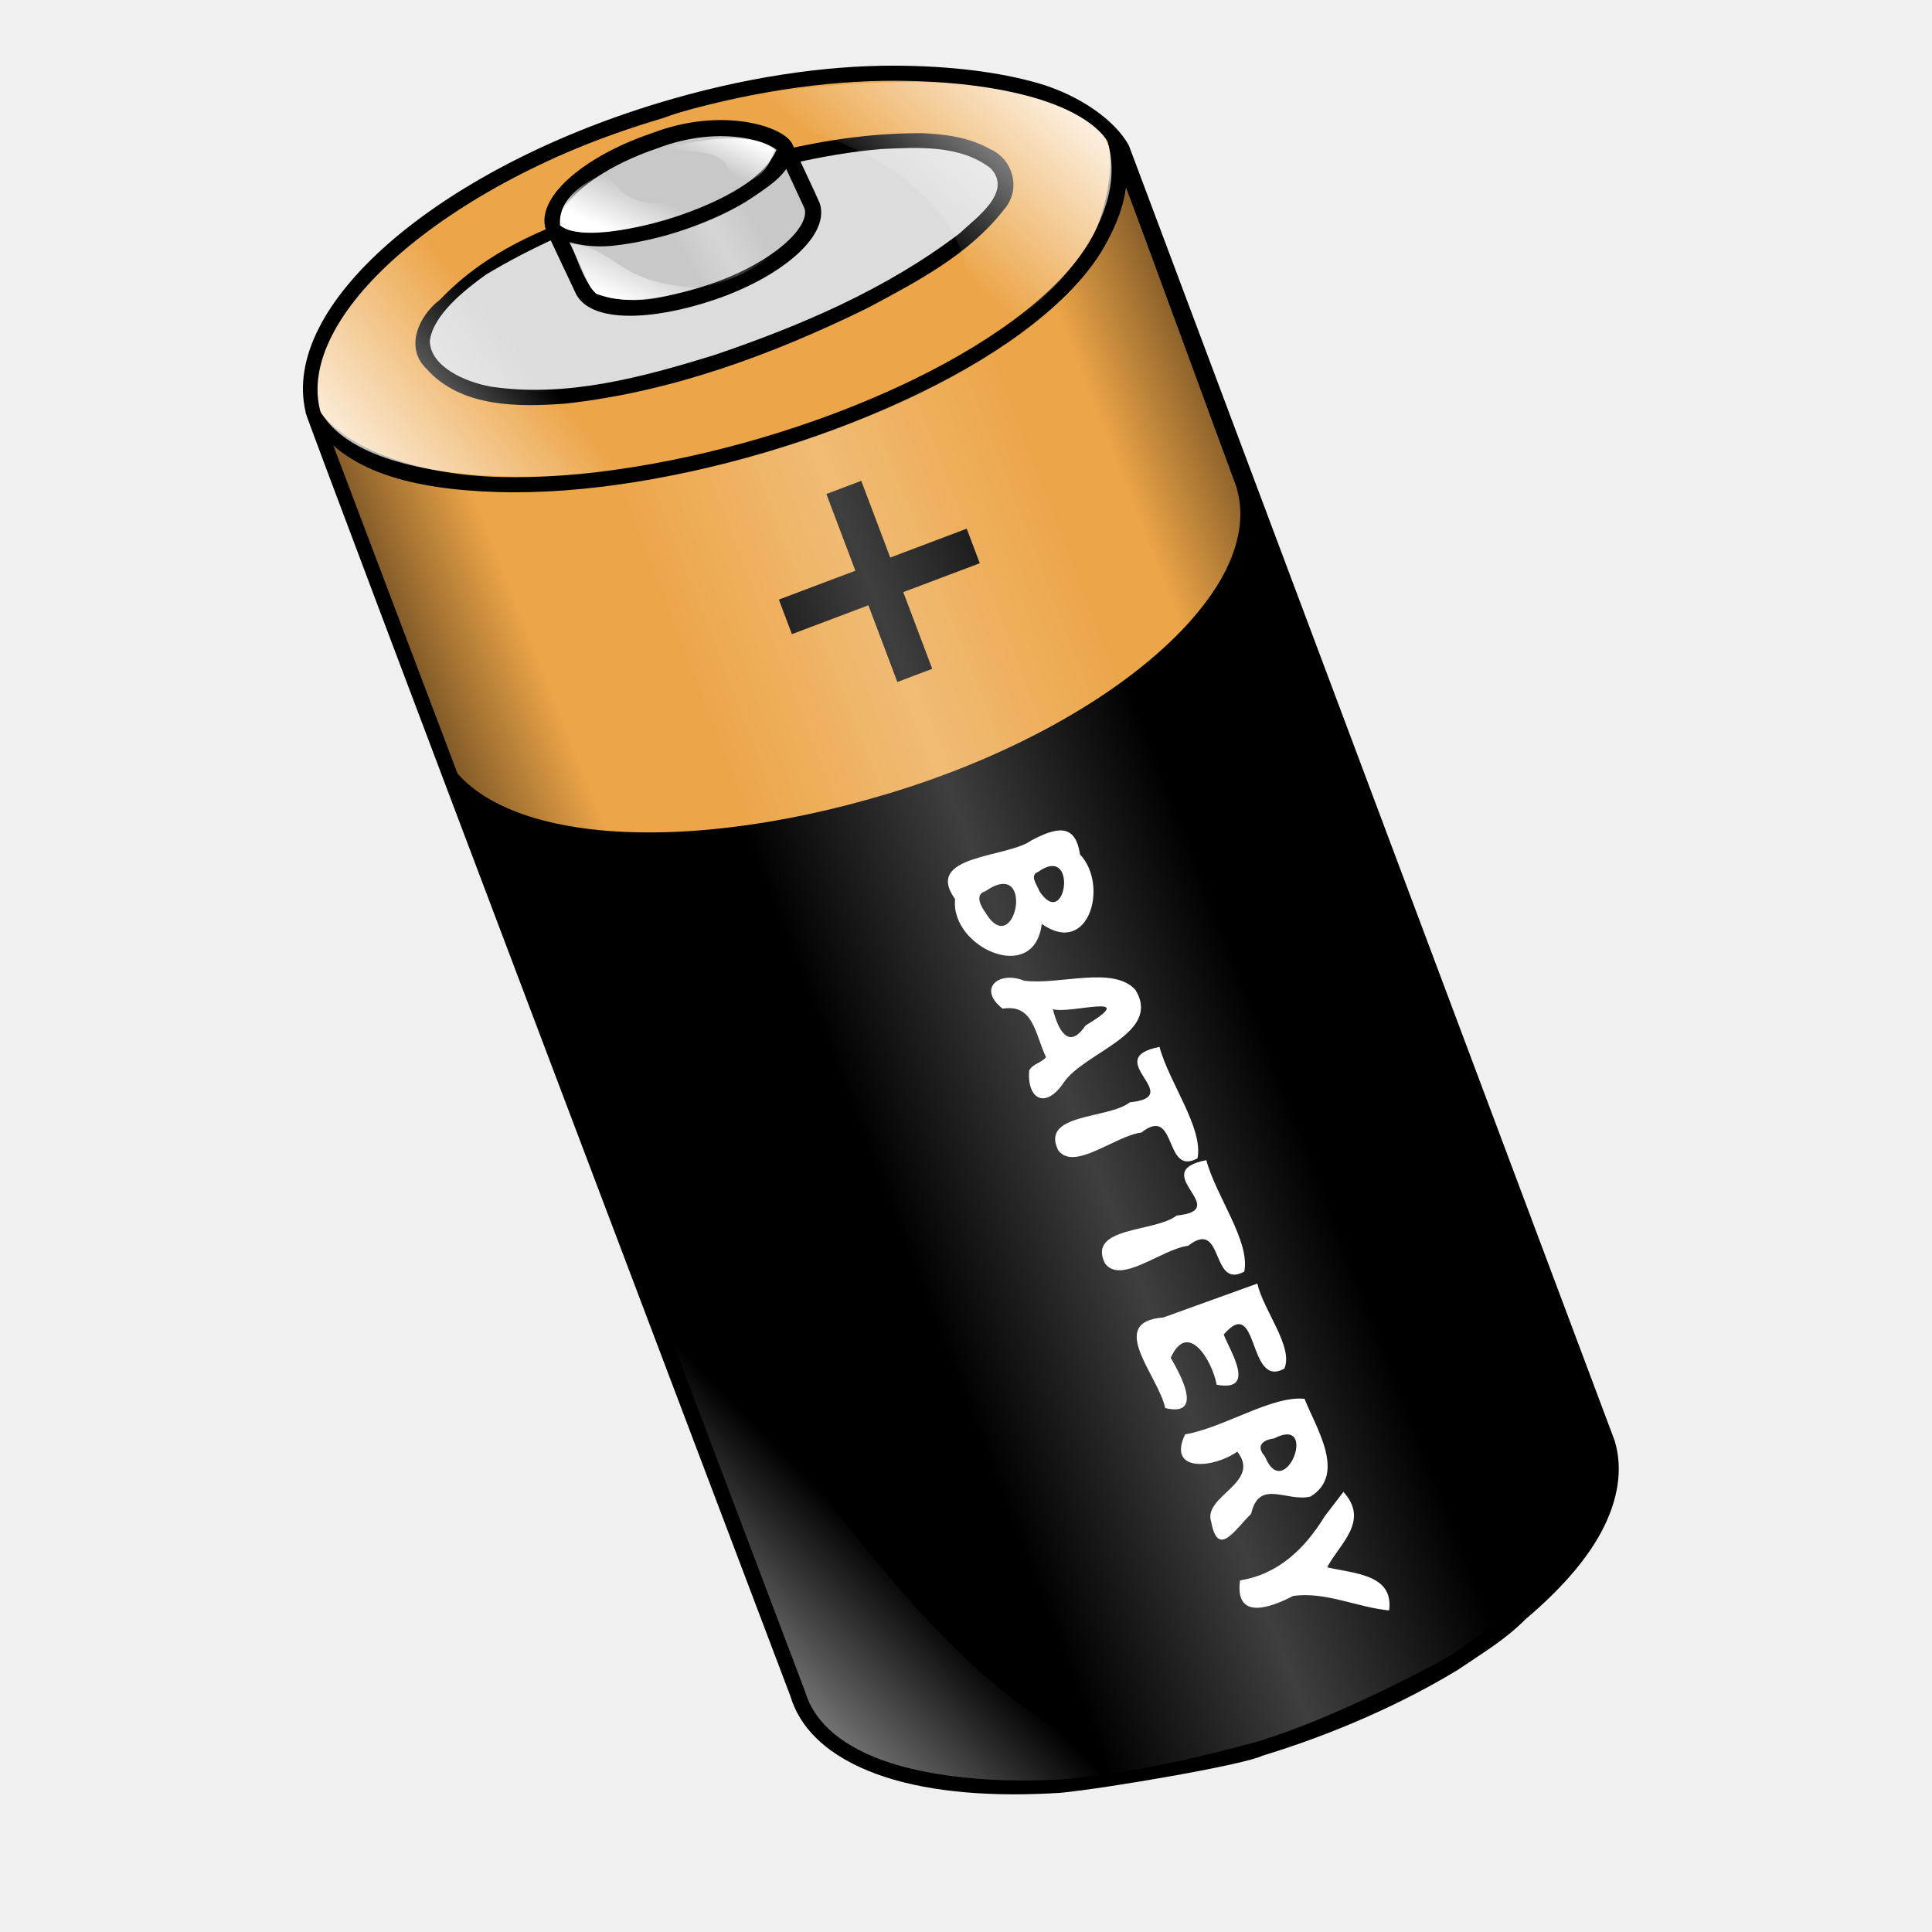
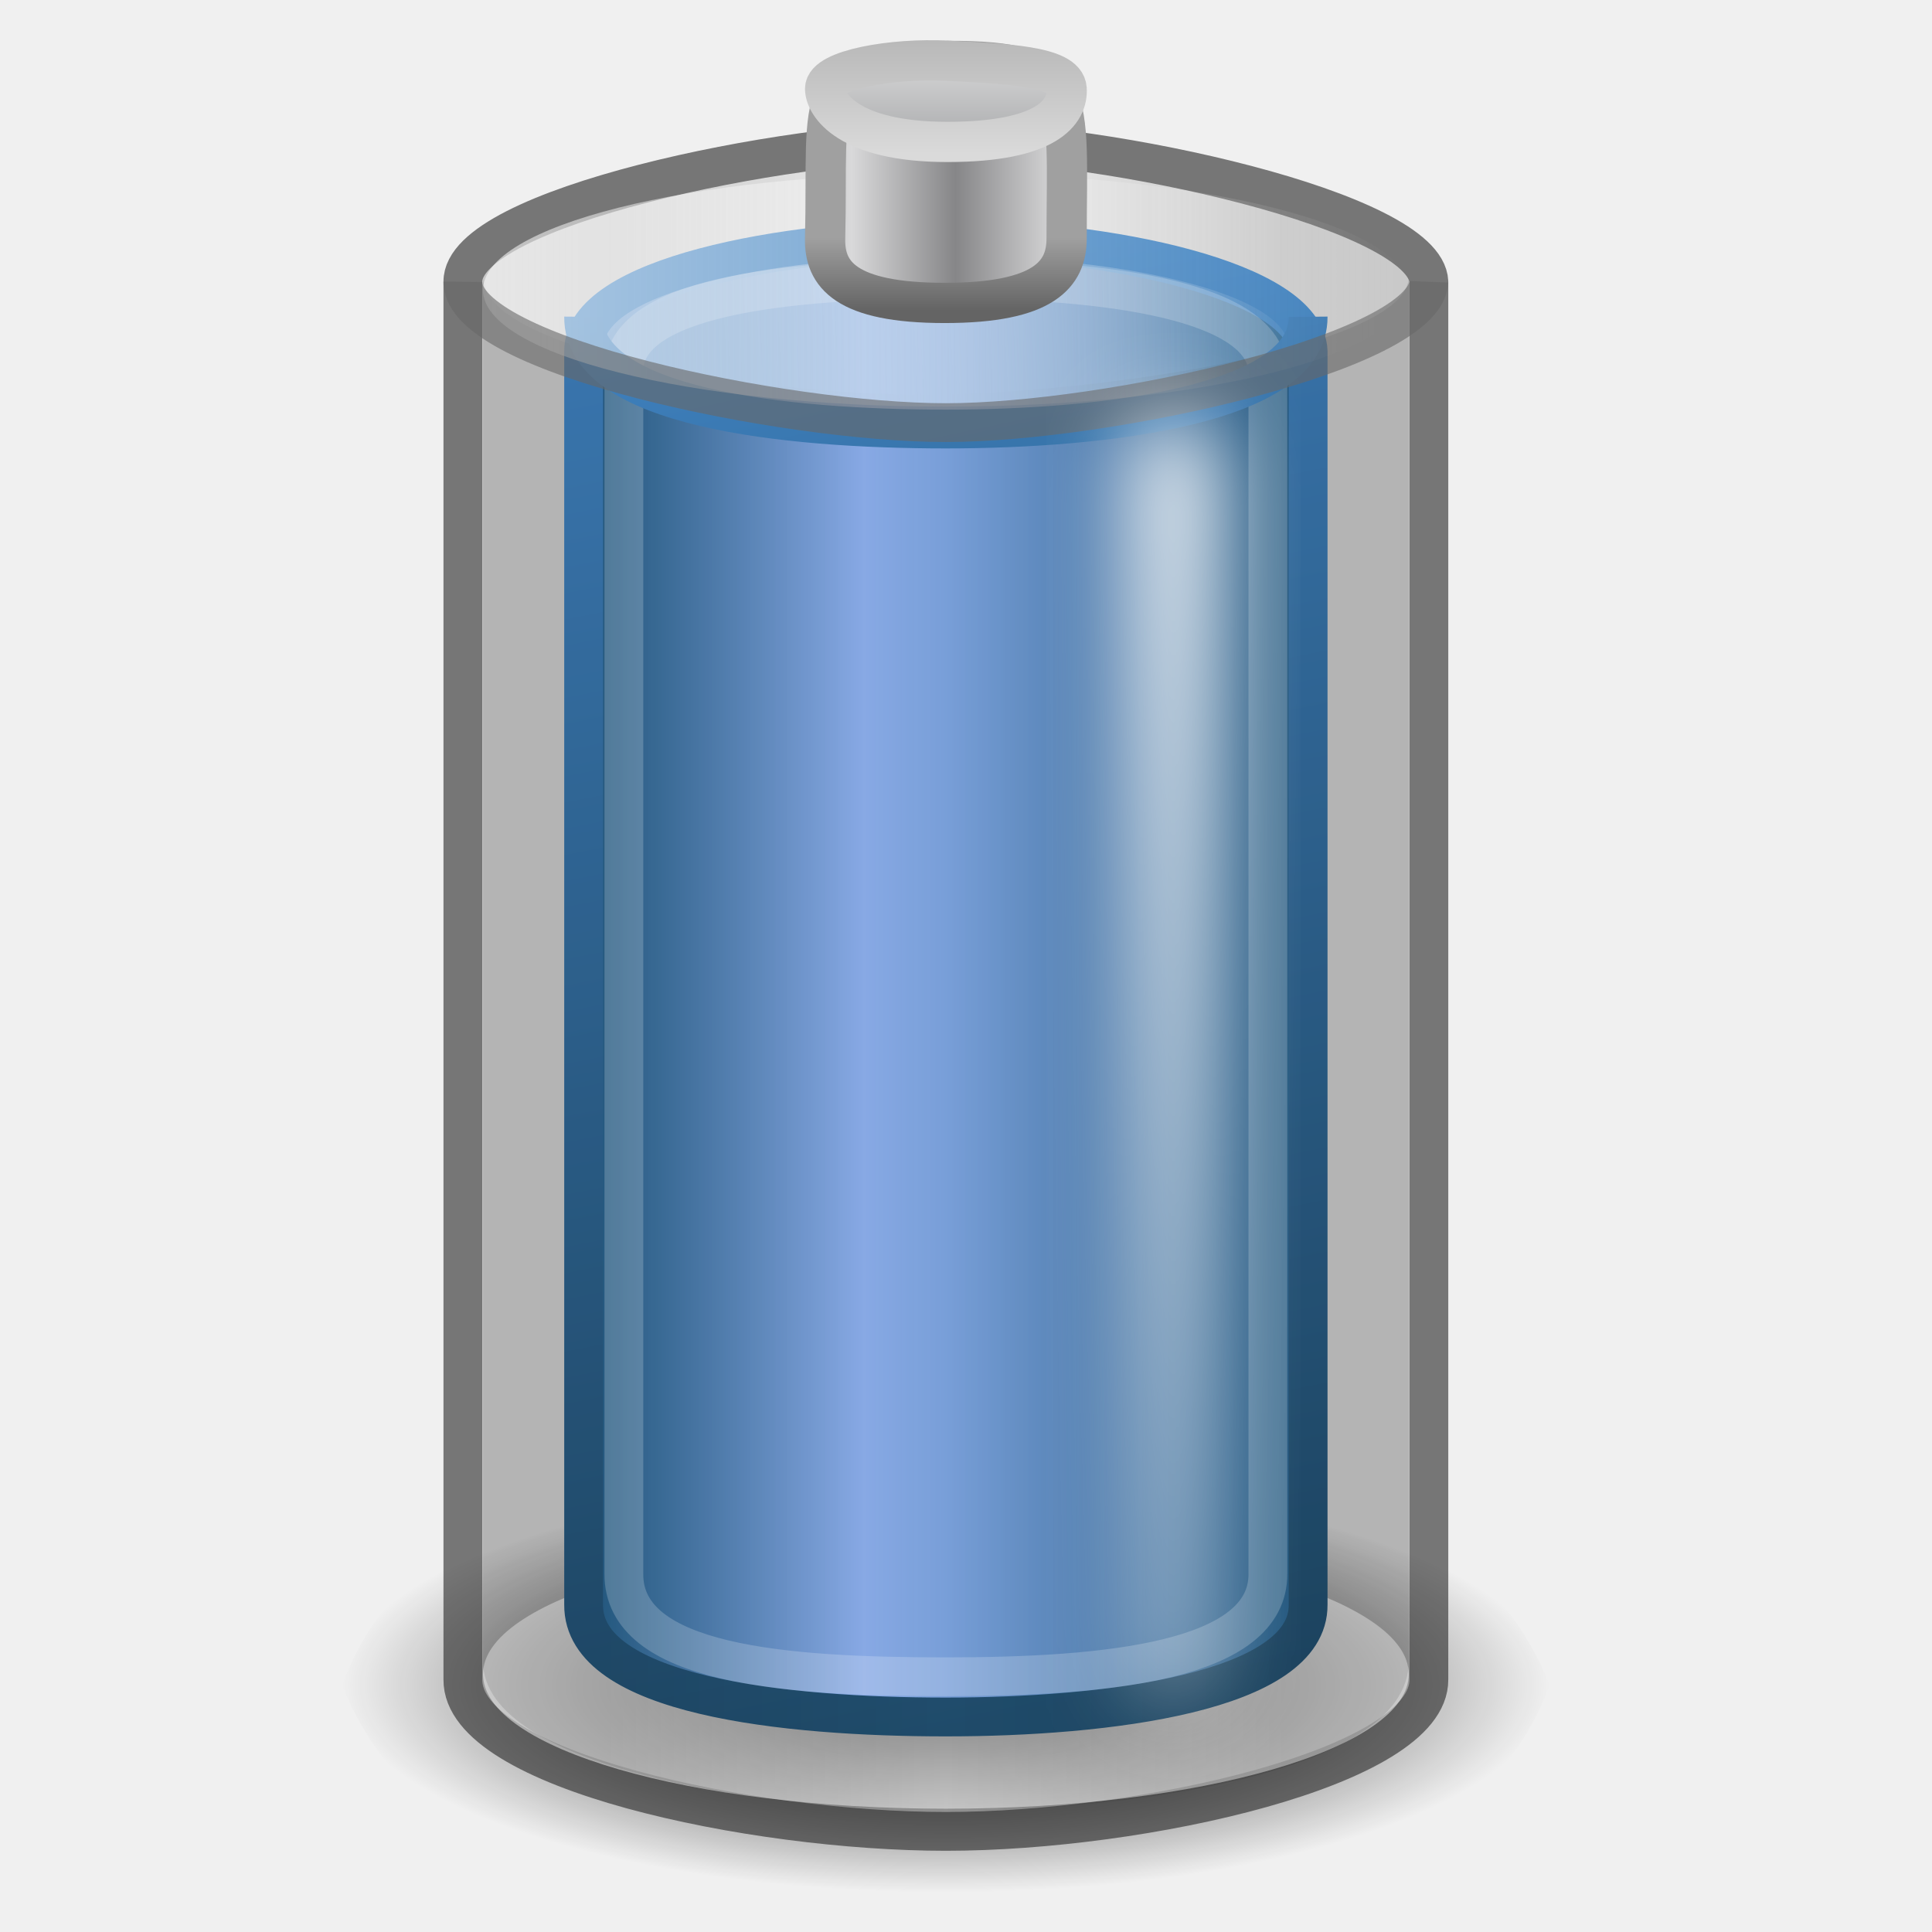
- <svg xmlns="http://www.w3.org/2000/svg" xmlns:xlink="http://www.w3.org/1999/xlink" height="120pt" id="svg1" width="120pt">
-   <defs id="defs3">
-     <linearGradient id="linearGradient1880">
-       <stop id="stop1881" offset="0" style="stop-color:#000000;stop-opacity:1;" />
-       <stop id="stop1883" offset="1" style="stop-color:#000000;stop-opacity:0;" />
+ <svg xmlns="http://www.w3.org/2000/svg" xmlns:xlink="http://www.w3.org/1999/xlink" version="1.1" width="48" height="48" id="svg2945">
+   <defs id="defs2947">
+     <linearGradient id="linearGradient4325">
+       <stop id="stop4327" style="stop-color:#fbfbfb;stop-opacity:0.588" offset="0" />
+       <stop id="stop4329" style="stop-color:#fbfbfb;stop-opacity:0" offset="1" />
    </linearGradient>
-     <linearGradient id="linearGradient1874">
-       <stop id="stop1875" offset="0" style="stop-color:#ffffff;stop-opacity:0;" />
-       <stop id="stop1877" offset="0.5" style="stop-color:#ffffff;stop-opacity:0.247;" />
-       <stop id="stop1876" offset="1" style="stop-color:#ffffff;stop-opacity:0;" />
+     <linearGradient id="linearGradient4299">
+       <stop id="stop4301" style="stop-color:#6396cd;stop-opacity:1" offset="0" />
+       <stop id="stop4303" style="stop-color:#fbfbfb;stop-opacity:0" offset="1" />
    </linearGradient>
-     <linearGradient id="linearGradient1864">
-       <stop id="stop1865" offset="0" style="stop-color:#ffffff;stop-opacity:1;" />
-       <stop id="stop1866" offset="1" style="stop-color:#ffffff;stop-opacity:0;" />
+     <linearGradient id="linearGradient4291">
+       <stop id="stop4293" style="stop-color:#2a648f;stop-opacity:1" offset="0" />
+       <stop id="stop4295" style="stop-color:#8badea;stop-opacity:1" offset="0.379" />
+       <stop id="stop4297" style="stop-color:#2a648f;stop-opacity:1" offset="1" />
    </linearGradient>
-     <linearGradient id="linearGradient1873" x1="0.388" x2="0.731" xlink:href="#linearGradient1874" y1="0.657" y2="0.46" />
-     <linearGradient id="linearGradient1879" x1="1.227" x2="0.564" xlink:href="#linearGradient1880" y1="0.066" y2="0.54" />
-     <linearGradient id="linearGradient1885" x1="-0.043" x2="0.608" xlink:href="#linearGradient1880" y1="0.924" y2="0.646" />
-     <linearGradient id="linearGradient1892" x1="-0.011" x2="0.604" xlink:href="#linearGradient1864" y1="1.051" y2="0.687" />
-     <linearGradient id="linearGradient1895" x1="0.239" x2="0.673" xlink:href="#linearGradient1864" y1="0.91" y2="0.59" />
-     <linearGradient id="linearGradient1897" x1="0.313" x2="0.863" xlink:href="#linearGradient1864" y1="0.96" y2="0.431" />
-     <linearGradient id="linearGradient1899" x1="0.102" x2="0.775" xlink:href="#linearGradient1874" y1="0.682" y2="0.384" />
-     <linearGradient id="linearGradient1871" x1="0.937" x2="0.401" xlink:href="#linearGradient1864" y1="-0.074" y2="0.301" />
-     <linearGradient id="linearGradient1872" x1="0.817" x2="0.352" xlink:href="#linearGradient1864" y1="0.029" y2="0.392" />
-     <linearGradient id="linearGradient1875" x1="-0.064" x2="0.446" xlink:href="#linearGradient1864" y1="1.025" y2="0.53" />
+     <linearGradient id="linearGradient4281">
+       <stop id="stop4283" style="stop-color:#4083c2;stop-opacity:1" offset="0" />
+       <stop id="stop4285" style="stop-color:#1f4b6a;stop-opacity:1" offset="1" />
+     </linearGradient>
+     <linearGradient id="linearGradient4253">
+       <stop id="stop4255" style="stop-color:#000000;stop-opacity:0.106" offset="0" />
+       <stop id="stop4257" style="stop-color:#000000;stop-opacity:0" offset="0.5" />
+       <stop id="stop4259" style="stop-color:#000000;stop-opacity:0.106" offset="1" />
+     </linearGradient>
+     <linearGradient id="linearGradient4241">
+       <stop id="stop4243" style="stop-color:#000000;stop-opacity:0.271" offset="0" />
+       <stop id="stop4249" style="stop-color:#000000;stop-opacity:0" offset="0.5" />
+       <stop id="stop4245" style="stop-color:#000000;stop-opacity:0.271" offset="1" />
+     </linearGradient>
+     <linearGradient x1="15" y1="23" x2="32" y2="23" id="linearGradient4247" xlink:href="#linearGradient4241" gradientUnits="userSpaceOnUse" gradientTransform="matrix(1,0,0,0.9296523,0,-13.78127)" />
+     <linearGradient x1="15" y1="23" x2="32" y2="23" id="linearGradient4261" xlink:href="#linearGradient4253" gradientUnits="userSpaceOnUse" gradientTransform="matrix(1,0,0,0.9296523,0,-13.78127)" />
+     <linearGradient x1="18.805" y1="5.8" x2="26.856" y2="43.218" id="linearGradient4287" xlink:href="#linearGradient4281" gradientUnits="userSpaceOnUse" gradientTransform="matrix(1,0,0,0.9296523,0,-13.78127)" />
+     <linearGradient x1="15" y1="23" x2="32" y2="23" id="linearGradient4289" xlink:href="#linearGradient4291" gradientUnits="userSpaceOnUse" gradientTransform="matrix(1,0,0,0.9296523,0,-13.78127)" />
+     <linearGradient x1="13.776" y1="44.446" x2="32.697" y2="43.446" id="linearGradient4305" xlink:href="#linearGradient4299" gradientUnits="userSpaceOnUse" />
+     <linearGradient x1="11.788" y1="43.446" x2="34.65" y2="43.446" id="linearGradient4331" xlink:href="#linearGradient4325" gradientUnits="userSpaceOnUse" />
+     <linearGradient x1="102.308" y1="-2.393" x2="102.308" y2="-24.582" id="linearGradient4086-8" xlink:href="#linearGradient3844-9-5" gradientUnits="userSpaceOnUse" gradientTransform="matrix(0.1792665,0,0,0.1462979,6.366202,-11.81818)" spreadMethod="reflect" />
+     <linearGradient id="linearGradient3844-9-5">
+       <stop id="stop3846-5-2" style="stop-color:#a5a6a8;stop-opacity:1" offset="0" />
+       <stop id="stop3848-7-9" style="stop-color:#e8e8e8;stop-opacity:1" offset="1" />
+     </linearGradient>
+     <linearGradient x1="109.956" y1="-24.911" x2="109.956" y2="-2.376" id="linearGradient4088-8" xlink:href="#linearGradient2509-6-3" gradientUnits="userSpaceOnUse" gradientTransform="matrix(0.1792665,0,0,0.1462979,6.366202,-11.81818)" />
+     <linearGradient id="linearGradient2509-6-3">
+       <stop id="stop2511-4-1" style="stop-color:#b3b3b3;stop-opacity:1" offset="0" />
+       <stop id="stop2513-9-0" style="stop-color:#dadada;stop-opacity:1" offset="1" />
+     </linearGradient>
+     <linearGradient id="linearGradient2793-2-0">
+       <stop id="stop2795-3-2" style="stop-color:#868688;stop-opacity:1" offset="0" />
+       <stop id="stop2797-1-0" style="stop-color:#d9d9da;stop-opacity:1" offset="1" />
+     </linearGradient>
+     <linearGradient id="linearGradient3858-1-3">
+       <stop id="stop3860-3-1" style="stop-color:#a0a0a0;stop-opacity:1" offset="0" />
+       <stop id="stop3862-8-0" style="stop-color:#646464;stop-opacity:1" offset="1" />
+     </linearGradient>
+     <linearGradient x1="103.95" y1="-7.666" x2="89.424" y2="-7.666" id="linearGradient2900" xlink:href="#linearGradient2793-2-0" gradientUnits="userSpaceOnUse" gradientTransform="matrix(0.1783638,0,0,0.1558618,5.199636,-7.965557)" spreadMethod="reflect" />
+     <linearGradient x1="89.018" y1="22.537" x2="89.018" y2="27.546" id="linearGradient2902" xlink:href="#linearGradient3858-1-3" gradientUnits="userSpaceOnUse" gradientTransform="matrix(0.3895815,0,0,0.3605526,-12.94142,-18.22603)" />
+     <linearGradient x1="24.341" y1="38.077" x2="29.624" y2="61.085" id="linearGradient4419" xlink:href="#linearGradient4281" gradientUnits="userSpaceOnUse" gradientTransform="matrix(1,0,0,0.9296523,0,-45.78127)" />
+     <linearGradient id="linearGradient3280">
+       <stop id="stop3282" style="stop-color:#000000;stop-opacity:1" offset="0" />
+       <stop id="stop3284" style="stop-color:#000000;stop-opacity:0" offset="1" />
+     </linearGradient>
+     <radialGradient cx="21.344" cy="14.125" r="11.969" fx="21.344" fy="14.125" id="radialGradient2921" xlink:href="#linearGradient3280" gradientUnits="userSpaceOnUse" gradientTransform="matrix(1.253264,0,0,0.4305068,-3.249346,19.78483)" />
+     <linearGradient id="linearGradient9421">
+       <stop id="stop9423" style="stop-color:#ffffff;stop-opacity:1" offset="0" />
+       <stop id="stop9425" style="stop-color:#ffffff;stop-opacity:0" offset="1" />
+     </linearGradient>
+     <filter x="-0.83" y="-0.065" width="2.659" height="1.129" color-interpolation-filters="sRGB" id="filter9752">
+       <feGaussianBlur stdDeviation="1.037" id="feGaussianBlur9754" />
+     </filter>
+     <linearGradient x1="718.5" y1="56.875" x2="718.5" y2="110.925" id="linearGradient4461" xlink:href="#linearGradient9421" gradientUnits="userSpaceOnUse" gradientTransform="translate(-689.657,-67.58522)" />
  </defs>
-   <g id="g1905">
-     <path d="M 84.094,6.156 C 78.273,6.131 71.561,7.126 64.656,9.219 C 46.245,14.8 33.363,26.141 35.906,34.531 C 35.906,34.531 76.037,140.361 76.05,140.401 C 78.593,148.791 95.901,150.487 114.312,144.906 C 132.724,139.325 145.606,127.984 143.062,119.594 L 102.463,11.824 C 100.398,8.048 92.907,6.195 84.094,6.156 z " id="path1195" style="fill:#000000;fill-opacity:1;fill-rule:evenodd;stroke:none;stroke-width:1pt;stroke-linecap:butt;stroke-linejoin:miter;stroke-opacity:1;" transform="translate(-10,0)" />
-     <path d="M 75.172,34.419 C 56.76,40 40.055,40.165 36.716,35.025 C 36.716,35.025 46.259,61.149 46.271,61.189 C 48.814,69.579 65.24,71.276 83.652,65.695 C 102.063,60.113 114.945,48.772 112.402,40.382 L 101.985,12.055 C 101.39,20.338 94.723,27.326 75.172,34.419 z " id="path1217" style="fill:#eca548;fill-opacity:1;fill-rule:evenodd;stroke:none;stroke-width:1pt;stroke-linecap:butt;stroke-linejoin:miter;stroke-opacity:1;" transform="translate(-10,0)" />
-     <path d="M 40.294,31.765 C 34.412,15.588 90.294,3.824 96.176,11.471 C 103.529,27.059 49.706,41.176 40.294,31.765 z " id="path1842" style="fill:#dcdcdc;fill-opacity:1;fill-rule:evenodd;stroke:none;stroke-width:1pt;stroke-linecap:butt;stroke-linejoin:miter;stroke-opacity:1;" transform="translate(-10,0)" />
-     <path d="M 82.156,6.688 C 76.194,6.905 69.886,7.938 64.812,9.812 C 43.93,15.989 34.222,28.024 36.281,33.906 C 40.399,43.906 64.691,38.836 76.75,34.719 C 95.279,28.542 103.577,18.827 101.812,12.062 C 101.077,8.202 92.094,6.325 82.156,6.688 z M 83.219,11.781 C 88.233,11.427 92.074,12.066 93.25,14.125 C 97.956,21.772 50.575,39.713 45.281,29.125 C 42.414,22.728 68.177,12.843 83.219,11.781 z " id="path1839" style="fill:#eca548;fill-opacity:1;fill-rule:evenodd;stroke:none;stroke-width:1pt;stroke-linecap:butt;stroke-linejoin:miter;stroke-opacity:1;" transform="translate(-10,0)" />
-     <path d="M 103.079,12.781 L 101.722,11.404 C 102.302,13.553 101.656,17.388 100.5,19.531 C 99.344,21.674 97.39,23.801 94.844,25.812 C 89.751,29.835 82.323,33.38 74.438,35.844 C 66.552,38.308 58.205,39.704 51.281,39.5 C 44.357,39.296 38.289,37.119 36.043,33.443 L 35.825,34.775 C 38.432,39.041 44.13,40.54 51.25,40.75 C 58.37,40.96 66.816,39.53 74.812,37.031 C 82.809,34.532 90.35,30.948 95.625,26.781 C 98.263,24.698 100.355,22.48 101.625,20.125 C 102.895,17.77 103.749,15.265 103.079,12.781 z " id="path1843" style="fill:#000000;fill-opacity:1;fill-rule:evenodd;stroke:none;stroke-width:1pt;stroke-linecap:butt;stroke-linejoin:miter;stroke-opacity:1;" transform="translate(-10,0)" />
-     <path d="M 81.327,39.82 L 83.726,46.174 L 90.06,43.783 L 91.141,46.645 L 84.806,49.036 L 87.204,55.389 L 84.315,56.48 L 81.917,50.126 L 75.582,52.517 L 74.502,49.655 L 80.837,47.264 L 78.439,40.911 L 81.327,39.82" id="text1846" style="font-size:12;font-style:normal;font-variant:normal;font-weight:bold;font-stretch:normal;fill:#000000;fill-opacity:1;stroke:none;stroke-width:1pt;stroke-linecap:butt;stroke-linejoin:miter;stroke-opacity:1;font-family:Bitstream Vera Sans;text-anchor:start;writing-mode:lr;" transform="translate(-10,0)" />
-     <path d="M 121.254,123.547 C 123.452,125.97 120.948,127.831 119.91,129.795 C 122.037,130.321 125.45,130.326 125.039,133.371 C 122.414,133.118 119.72,131.778 117.078,132.175 C 115.091,133.214 112.251,134.153 112.695,130.882 C 115.881,130.368 118.064,128.246 119.702,125.58 C 120.219,124.902 120.736,124.225 121.254,123.547 z M 114.751,120.604 C 116.379,124.64 119.287,117.164 115.51,119.127 C 114.564,119.243 113.982,119.753 114.751,120.604 z M 112.468,120.219 C 110.484,121.617 106.634,121.952 108.146,118.791 C 111.4,118.219 115.322,115.563 118.038,115.844 C 118.971,118.231 121.528,122.083 118.542,123.934 C 116.573,124.429 114.284,122.422 113.615,125.364 C 112.287,126.657 110.876,129.065 110.309,126.05 C 109.571,123.886 114.506,122.805 112.468,120.219 z M 114.125,106.299 C 114.65,108.566 117.134,111.535 116.367,113.339 C 113.296,115.07 114.286,107.109 111.34,110.523 C 111.957,112.035 114.043,115.283 110.759,114.677 C 110.391,112.687 108.377,109.295 106.955,112.448 C 107.785,113.875 109.707,117.372 106.497,116.611 C 105.947,113.949 101.57,109.464 106.345,109.108 C 108.938,108.172 111.532,107.235 114.125,106.299 z M 109.901,96.077 C 110.703,99.065 113.546,102.784 113.047,105.306 C 110.235,106.845 111.387,100.834 108.396,103.169 C 106.224,103.44 102.789,106.434 101.499,104.615 C 100.023,101.559 105.682,102.06 107.442,100.667 C 112.207,100.194 104.911,97.062 109.901,96.077 z M 106.025,86.7 C 106.827,89.688 109.67,93.406 109.171,95.928 C 106.359,97.467 107.512,91.457 104.521,93.792 C 102.348,94.063 98.913,97.057 97.623,95.238 C 96.147,92.182 101.807,92.683 103.566,91.289 C 108.331,90.817 101.036,87.685 106.025,86.7 z M 96.629,87.555 C 95.717,85.647 95.601,83.114 93.037,83.534 C 90.92,81.892 92.691,80.357 94.819,81.219 C 97.714,81.599 102.201,79.944 104.033,81.978 C 106.251,85.613 99.795,87.119 98.081,89.668 C 96.626,91.846 95.056,91.098 95.227,88.662 C 95.521,88.101 96.231,88.028 96.629,87.555 z M 97.195,83.574 C 97.599,85.202 98.47,87.049 99.887,84.939 C 104.586,82.094 98.578,84.014 97.195,83.574 z M 96.083,73.811 C 98.297,77.175 99.312,69.814 95.968,72.209 C 95.202,72.488 95.938,73.366 96.083,73.811 z M 91.581,75.533 C 94.069,79.723 95.823,70.878 91.601,73.809 C 90.697,74.073 91.236,75.051 91.581,75.533 z M 96.273,76.511 C 95.675,81.616 88.677,78.457 89.098,74.464 C 86.444,70.754 93.439,71.075 95.452,69.576 C 97.446,68.545 99.046,68.103 99.441,70.758 C 101.844,73.287 100.184,79.283 96.273,76.511 L 96.273,76.511 z " id="text1850" style="font-size:12;font-style:normal;font-variant:normal;font-weight:bold;font-stretch:normal;fill:#ffffff;fill-opacity:1;stroke:none;stroke-width:1pt;stroke-linecap:butt;stroke-linejoin:miter;stroke-opacity:1;font-family:Bitstream Vera Sans;text-anchor:start;writing-mode:lr;" transform="translate(-10,0)" />
-     <path d="M 86.438,11.031 C 78.538,10.968 70.841,13.245 63.461,15.866 C 57.473,18.176 51.368,19.659 46.414,24.84 C 44.664,26.16 43.48,28.832 45.354,30.576 C 48.169,33.728 52.861,33.718 56.751,33.432 C 65.526,32.487 73.943,29.386 81.826,25.519 C 85.915,23.335 90.239,21.095 93.136,17.366 C 94.588,15.737 93.95,13.195 91.981,12.342 C 90.307,11.384 88.335,11.115 86.438,11.031 z M 82.969,12.344 C 86.012,12.2 89.497,11.972 92.047,13.941 C 93.9,15.925 90.81,18.05 89.453,19.34 C 83.386,23.96 76.269,26.994 69.087,29.428 C 63.158,31.249 56.894,32.955 50.651,32.018 C 48.557,31.644 45.648,30.391 45.594,28.239 C 45.856,26.106 48.43,24.046 50.246,22.742 C 57.977,18.078 66.752,15.662 75.506,13.556 C 77.965,12.999 80.454,12.553 82.969,12.344 z " id="path1886" style="fill:#000000;fill-opacity:1;fill-rule:evenodd;stroke:none;stroke-width:1pt;stroke-linecap:butt;stroke-linejoin:miter;stroke-opacity:1;" transform="translate(-10,0)" />
-     <path d="M 64.125,11.688 C 58.821,13.487 55.113,16.691 55.844,18.844 L 58.222,23.881 C 59.044,25.961 63.73,25.965 68.969,24.188 C 74.273,22.388 77.98,19.184 77.25,17.031 C 77.195,16.87 75.085,12.379 75.062,12.312 C 74.697,11.236 69.914,9.443 64.125,11.688 z " id="path1856" style="fill:#c8c8c8;fill-opacity:1;fill-rule:evenodd;stroke:#000000;stroke-width:1pt;stroke-linecap:butt;stroke-linejoin:miter;stroke-opacity:1;" transform="translate(-10,0)" />
-     <path d="M 74.5,11.894 C 74.223,12.922 73.237,14.218 71.781,15.219 C 70.325,16.219 68.409,17.104 66.438,17.781 C 64.466,18.458 62.444,18.934 60.688,19.125 C 58.931,19.316 57.137,19.385 56.225,18.431 L 56.084,19.659 C 57.221,20.198 58.942,20.547 60.812,20.344 C 62.683,20.14 64.789,19.674 66.844,18.969 C 68.899,18.263 70.881,17.341 72.469,16.25 C 74.057,15.159 75.539,14.207 75.688,12.375 L 74.5,11.894 z " id="path1860" style="fill:#000000;fill-opacity:1;fill-rule:evenodd;stroke:none;stroke-width:1pt;stroke-linecap:butt;stroke-linejoin:miter;stroke-opacity:1;" transform="translate(-10,0)" />
-     <path d="M 54.928,40.667 C 68.539,40.059 82.937,35.318 94.118,27.941 C 94.149,28.081 135.623,134.08 135.588,134.118 C 133.864,136.52 115.73,147.069 98.36,148.107 C 98.36,148.107 54.928,40.667 54.928,40.667 z " id="path1872" style="fill:url(#linearGradient1873);fill-opacity:1;fill-rule:evenodd;stroke:none;stroke-width:1pt;stroke-linecap:butt;stroke-linejoin:miter;stroke-opacity:1;" transform="translate(-10,0)" />
-     <path d="M 103.276,15.579 L 112.789,41.461 C 113.681,47.48 105.523,55.684 100.557,58.316 C 99.381,55.375 89.3,30.659 89.3,30.659 C 93.313,29.322 102.158,22.585 103.276,15.579 z " id="path1878" style="fill:url(#linearGradient1879);fill-opacity:1;fill-rule:evenodd;stroke:none;stroke-width:1pt;stroke-linecap:butt;stroke-linejoin:miter;stroke-opacity:1;" transform="translate(-10,0)" />
-     <path d="M 37.113,36.098 L 47.032,63.292 C 51.267,68.753 57.842,69.422 67.761,68.865 C 67.873,68.976 59.291,40.111 59.291,40.111 C 53.162,41.114 41.682,40.891 37.113,36.098 z " id="path1884" style="fill:url(#linearGradient1885);fill-opacity:1;fill-rule:evenodd;stroke:none;stroke-width:1pt;stroke-linecap:butt;stroke-linejoin:miter;stroke-opacity:1;" transform="translate(-10,0)" />
-     <path d="M 49.894,16.194 C 47.317,17.121 34.328,26.502 36.183,33.306 C 39.07,40.934 58.45,40.419 68.862,37.429 C 62.264,34.852 47.007,31.863 49.894,16.194 z " id="path1891" style="fill:url(#linearGradient1892);fill-opacity:1;fill-rule:evenodd;stroke:none;stroke-width:1pt;stroke-linecap:butt;stroke-linejoin:miter;stroke-opacity:1;" transform="translate(-10,0)" />
-     <path d="M 60.298,14.24 C 60.298,14.24 56.079,15.781 56.388,18.668 C 58.862,20.729 70.099,17.018 70.924,15.678 C 66.066,16.646 62.242,18.228 60.298,14.24 z " id="path1893" style="fill:url(#linearGradient1895);fill-opacity:1;fill-rule:evenodd;stroke:none;stroke-width:1pt;stroke-linecap:butt;stroke-linejoin:miter;stroke-opacity:1;" transform="translate(-10,0)" />
-     <path d="M 57.316,20.214 C 57.316,20.214 58.347,23.41 59.378,24.337 C 63.089,25.575 65.975,24.234 67.831,23.822 C 61.027,23.513 61.027,20.523 57.316,20.214 z " id="path1896" style="fill:url(#linearGradient1897);fill-opacity:1;fill-rule:evenodd;stroke:none;stroke-width:1pt;stroke-linecap:butt;stroke-linejoin:miter;stroke-opacity:1;" transform="translate(-10,0)" />
-     <path d="M 65.46,19.286 C 67.934,18.771 71.13,17.225 72.882,15.884 C 73.501,16.709 75.047,20.008 75.047,20.008 C 74.325,21.245 71.13,23.204 68.449,23.719 C 67.934,23.1 65.46,19.286 65.46,19.286 z " id="path1898" style="fill:url(#linearGradient1899);fill-opacity:1;fill-rule:evenodd;stroke:none;stroke-width:1pt;stroke-linecap:butt;stroke-linejoin:miter;stroke-opacity:1;" transform="translate(-10,0)" />
-     <path d="M 53.24,12.82 C 53.24,12.82 61.399,10.054 64.165,12.405 C 63.612,14.065 62.782,14.894 61.261,15.309 C 59.74,14.618 61.814,11.575 53.24,12.82 z " id="path1869" style="fill:url(#linearGradient1872);fill-opacity:1;fill-rule:evenodd;stroke:none;stroke-width:1pt;stroke-linecap:butt;stroke-linejoin:miter;stroke-opacity:1;" />
-     <path d="M 54.485,9.639 C 65.271,6.321 89.195,4.523 91.822,12.129 C 93.343,18.213 87.259,25.819 78.132,30.244 C 85.738,20.149 72.185,8.118 54.485,9.639 z " id="path1870" style="fill:url(#linearGradient1871);fill-opacity:1;fill-rule:evenodd;stroke:none;stroke-width:1pt;stroke-linecap:butt;stroke-linejoin:miter;stroke-opacity:1;" />
-     <path d="M 53.118,105.394 C 53.118,105.394 65.717,140.466 67.249,141.828 C 69.973,148.468 90.403,148.297 96.362,146.595 C 77.804,142.849 67.589,120.036 53.118,105.394 z " id="path1873" style="fill:url(#linearGradient1875);fill-opacity:1;fill-rule:evenodd;stroke:none;stroke-width:1pt;stroke-linecap:butt;stroke-linejoin:miter;stroke-opacity:1;" />
-     <path d="M 74.156,5.438 C 68.262,5.412 61.491,6.422 54.531,8.531 C 45.33,11.32 37.504,15.512 32.219,20.125 C 27.028,24.655 24.249,29.649 25.312,34.125 C 25.317,34.145 25.307,34.167 25.312,34.188 C 25.586,35.282 65.457,140.46 65.469,140.5 C 66.432,143.679 69.356,145.893 73.375,147.188 C 77.271,148.442 82.293,148.833 87.875,148.469 C 91.616,148.104 103.033,146.159 104.531,145.406 C 110.543,143.584 116.231,141.029 120.74,138.284 C 123.064,136.705 124.567,135.855 126.344,134.094 C 129.093,131.763 131.28,129.349 132.594,126.906 C 133.972,124.342 134.449,121.721 133.719,119.312 L 93.487,12.045 C 92.323,9.917 89.339,7.867 86.031,6.906 C 82.724,5.945 78.605,5.457 74.156,5.438 z M 74.156,6.688 C 78.52,6.707 82.512,7.18 85.656,8.094 C 88.801,9.007 91.036,10.384 91.938,12.031 L 132.5,119.688 C 133.114,121.712 132.739,123.949 131.469,126.312 C 130.198,128.676 128.048,131.139 125.188,133.5 C 124.093,134.139 121.5,136.284 119.75,137.312 C 117.652,138.499 110.095,142.428 104.188,144.219 C 99.098,145.614 94.1,146.736 88.646,147.31 C 82.965,147.729 77.543,147.222 73.75,146 C 69.957,144.778 67.495,142.789 66.688,140.125 L 26.531,34.062 C 25.495,30.233 27.924,25.552 33.031,21.094 C 38.139,16.636 45.82,12.464 54.875,9.719 C 61.724,7.642 68.409,6.662 74.156,6.688 z " id="path1876" style="fill:#000000;fill-opacity:1;fill-rule:evenodd;stroke:none;stroke-width:1pt;stroke-linecap:butt;stroke-linejoin:miter;stroke-opacity:1;" />
+   <g transform="translate(0,16)" id="layer1">
+     <path d="m 38.5,25.866 c -2.077,5.618 -9.811,5.962 -15,6.134 C 18.194,31.766 10.722,31.497 8.5,25.866 10.576,20.246 18.311,19.903 23.5,19.73 c 5.306,0.234 12.78,0.503 15,6.135 z" id="path3278" style="color:#000000;fill:url(#radialGradient2921);fill-opacity:1;fill-rule:nonzero;stroke:none;stroke-width:1;marker:none;visibility:visible;display:inline;overflow:visible" />
+     <path d="m 11.5,-9 0,34.729 C 11.481,27.987 18.696,29.5 23.5,29.5 c 4.893,0 12.019,-1.596 12,-3.771 L 35.5,-9 c -0.071,-1.76 -8,-3.5 -12,-3.5 -4,0 -12.019,1.657 -12,3.5 z" id="path2957" style="opacity:0.6;fill:url(#linearGradient4247);fill-opacity:1;stroke:#242424;stroke-width:0.964px;stroke-linecap:butt;stroke-linejoin:round;stroke-opacity:1" />
+     <path d="m 34.65,43.446 a 11.431,2.925 0 1 1 -22.862,0 11.431,2.925 0 1 1 22.862,0 z" transform="matrix(1.006053,0,0,1.142698,0.1406259,-24.05137)" id="path4263" style="fill:#fbfbfb;fill-opacity:0.494;stroke:none" />
+     <path d="m 14.5,-7.274 0,31.143 c -0.019,2.258 5,2.789 9,2.789 4,0 9.019,-0.614 9,-2.789 l 0,-31.143 c -0.071,-1.76 -5,-2.789 -9,-2.789 -4,0 -9.019,0.946 -9,2.789 z" id="path4265" style="fill:url(#linearGradient4289);fill-opacity:1;stroke:url(#linearGradient4287);stroke-width:0.964px;stroke-linecap:butt;stroke-linejoin:miter;stroke-opacity:1" />
+     <path d="M 12,-9.133 12,25.264 C 11.981,28.02 19.5,29 23.5,29 c 4,0 11.519,-0.814 11.5,-3.736 l 0,-34.397 c 0.019,1.81 -8.036,2.939 -12.036,2.939 -4,0 -10.983,-1.046 -10.964,-2.939 z" id="path4251" style="fill:url(#linearGradient4261);fill-opacity:1;stroke:none" />
+     <path d="m 31.668,43.446 a 8.449,2.143 0 1 1 -16.898,0 8.449,2.143 0 1 1 16.898,0 z" transform="matrix(1.006053,0,0,1.045859,0.1406259,-52.82838)" id="path4271" style="fill:url(#linearGradient4305);fill-opacity:1;stroke:none" />
+     <path d="m 15.5,-6.774 0,29.874 c -0.019,2.258 4,2.559 8,2.559 4,0 8.019,-0.384 8,-2.559 l 0,-29.874 c -0.071,-1.76 -4,-2.289 -8,-2.289 -4,0 -8.019,0.446 -8,2.289 z" id="path2883" style="opacity:0.2;fill:none;stroke:#fefefe;stroke-width:0.964px;stroke-linecap:butt;stroke-linejoin:miter;stroke-opacity:1" />
+     <path d="m 14.5,-8.13 c -0.019,2.258 5,2.789 9,2.789 4,0 9.019,-0.614 9,-2.789" id="path4417" style="fill:none;stroke:url(#linearGradient4419);stroke-width:0.964px;stroke-linecap:butt;stroke-linejoin:miter;stroke-opacity:1" />
+     <path d="m 34.65,43.446 a 11.431,2.534 0 1 1 -22.862,0 11.431,2.534 0 1 1 22.862,0 z" transform="matrix(1.006053,0,0,1.142698,0.1406259,-58.43828)" id="path4273" style="fill:url(#linearGradient4331);fill-opacity:1;stroke:none" />
+     <path d="m 26.5,-10.073 c 0,0.882 -0.557,1.599 -3.028,1.599 -2.471,0 -2.993,-0.717 -2.972,-1.599 0.089,-3.674 -0.444,-4.404 3.061,-4.413 C 26.827,-14.494 26.5,-13.699 26.5,-10.073 z" id="path3878" style="fill:url(#linearGradient2900);fill-opacity:1;stroke:url(#linearGradient2902);stroke-width:1;stroke-miterlimit:4;stroke-opacity:1;stroke-dasharray:none" />
+     <path d="m 26.5,-13.796 c 0.036,0.575 -0.479,1.322 -2.964,1.322 -2.485,0 -3.036,-0.939 -3.036,-1.321 0,-0.471 1.668,-0.768 3.036,-0.696 1.368,0.071 2.929,0.121 2.964,0.696 z" id="path3880" style="fill:url(#linearGradient4086-8);fill-opacity:1;stroke:url(#linearGradient4088-8);stroke-width:1;stroke-miterlimit:4;stroke-opacity:1;stroke-dasharray:none" />
+     <path d="m 35.5,-9 c -0.071,1.76 -8,3.5 -12,3.5 -4,0 -12.019,-1.657 -12,-3.5" id="path4440" style="opacity:0.6;fill:none;stroke:#686868;stroke-width:0.964px;stroke-linecap:butt;stroke-linejoin:round;stroke-opacity:1" />
+     <rect width="2.375" height="32.052" rx="1.187" ry="0.928" x="27.968" y="-5.638" id="rect9419" style="fill:url(#linearGradient4461);fill-opacity:1;stroke:none;display:inline;filter:url(#filter9752);enable-background:new" />
  </g>
</svg>
